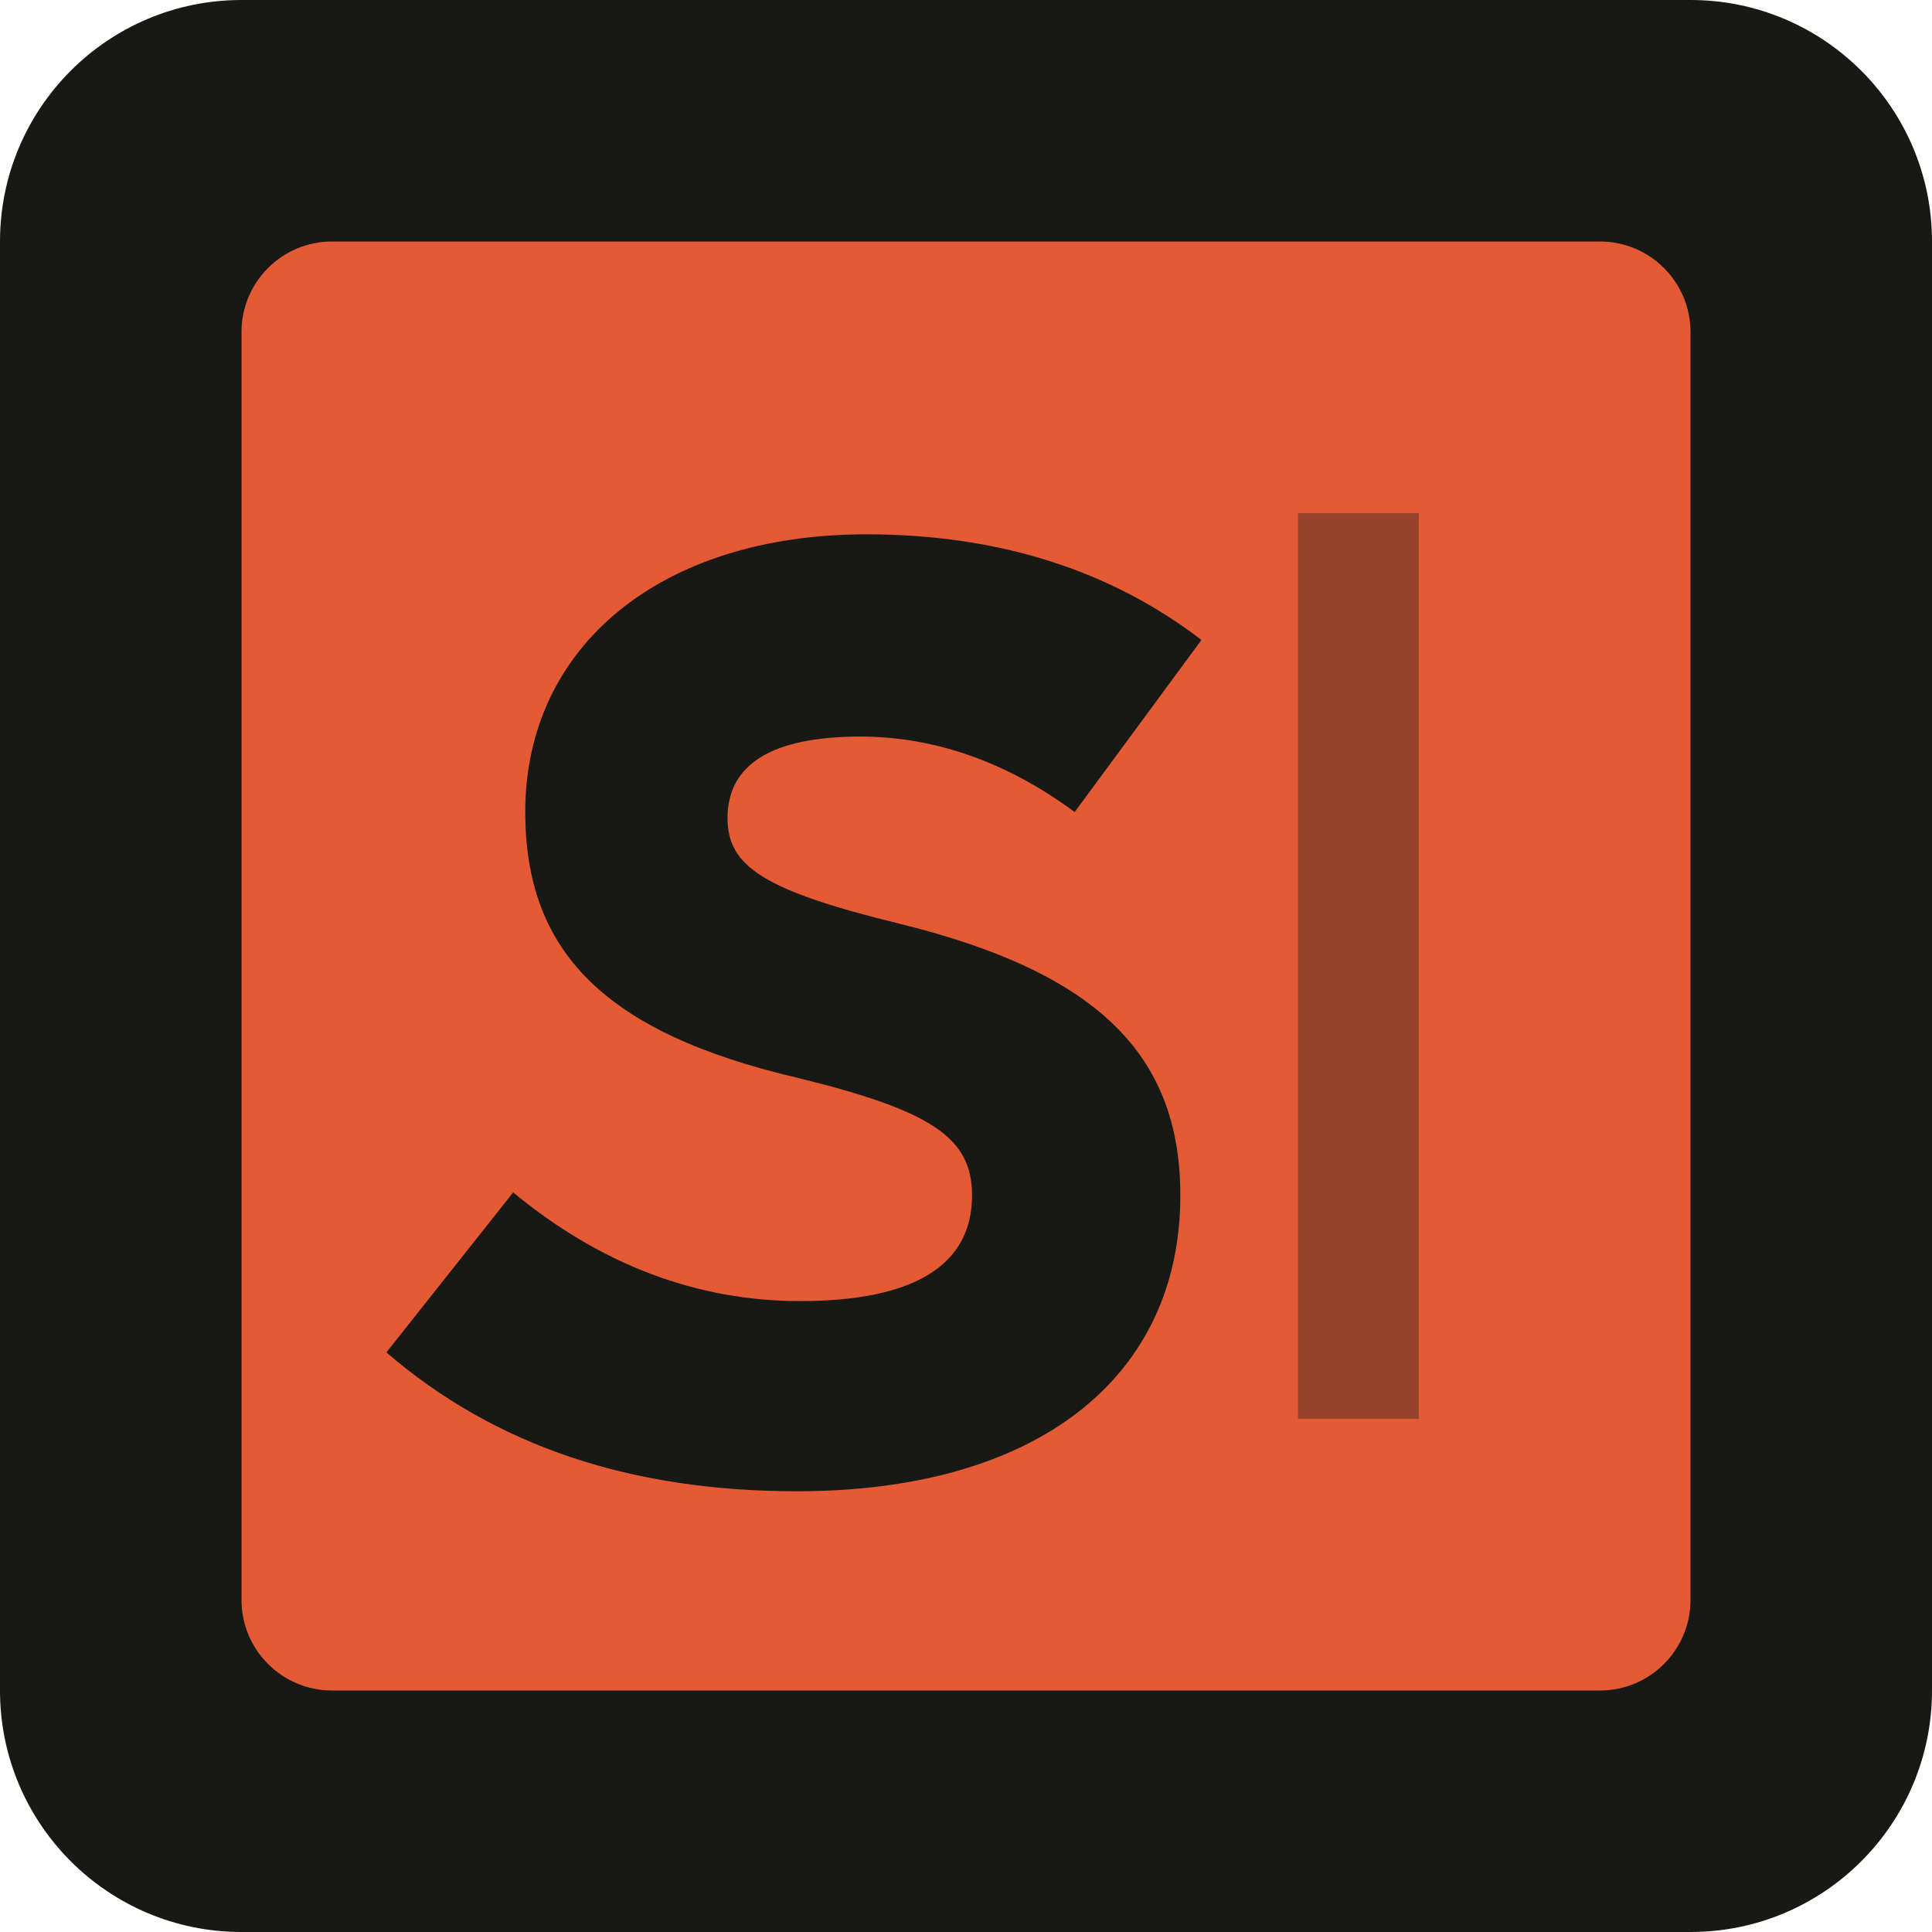
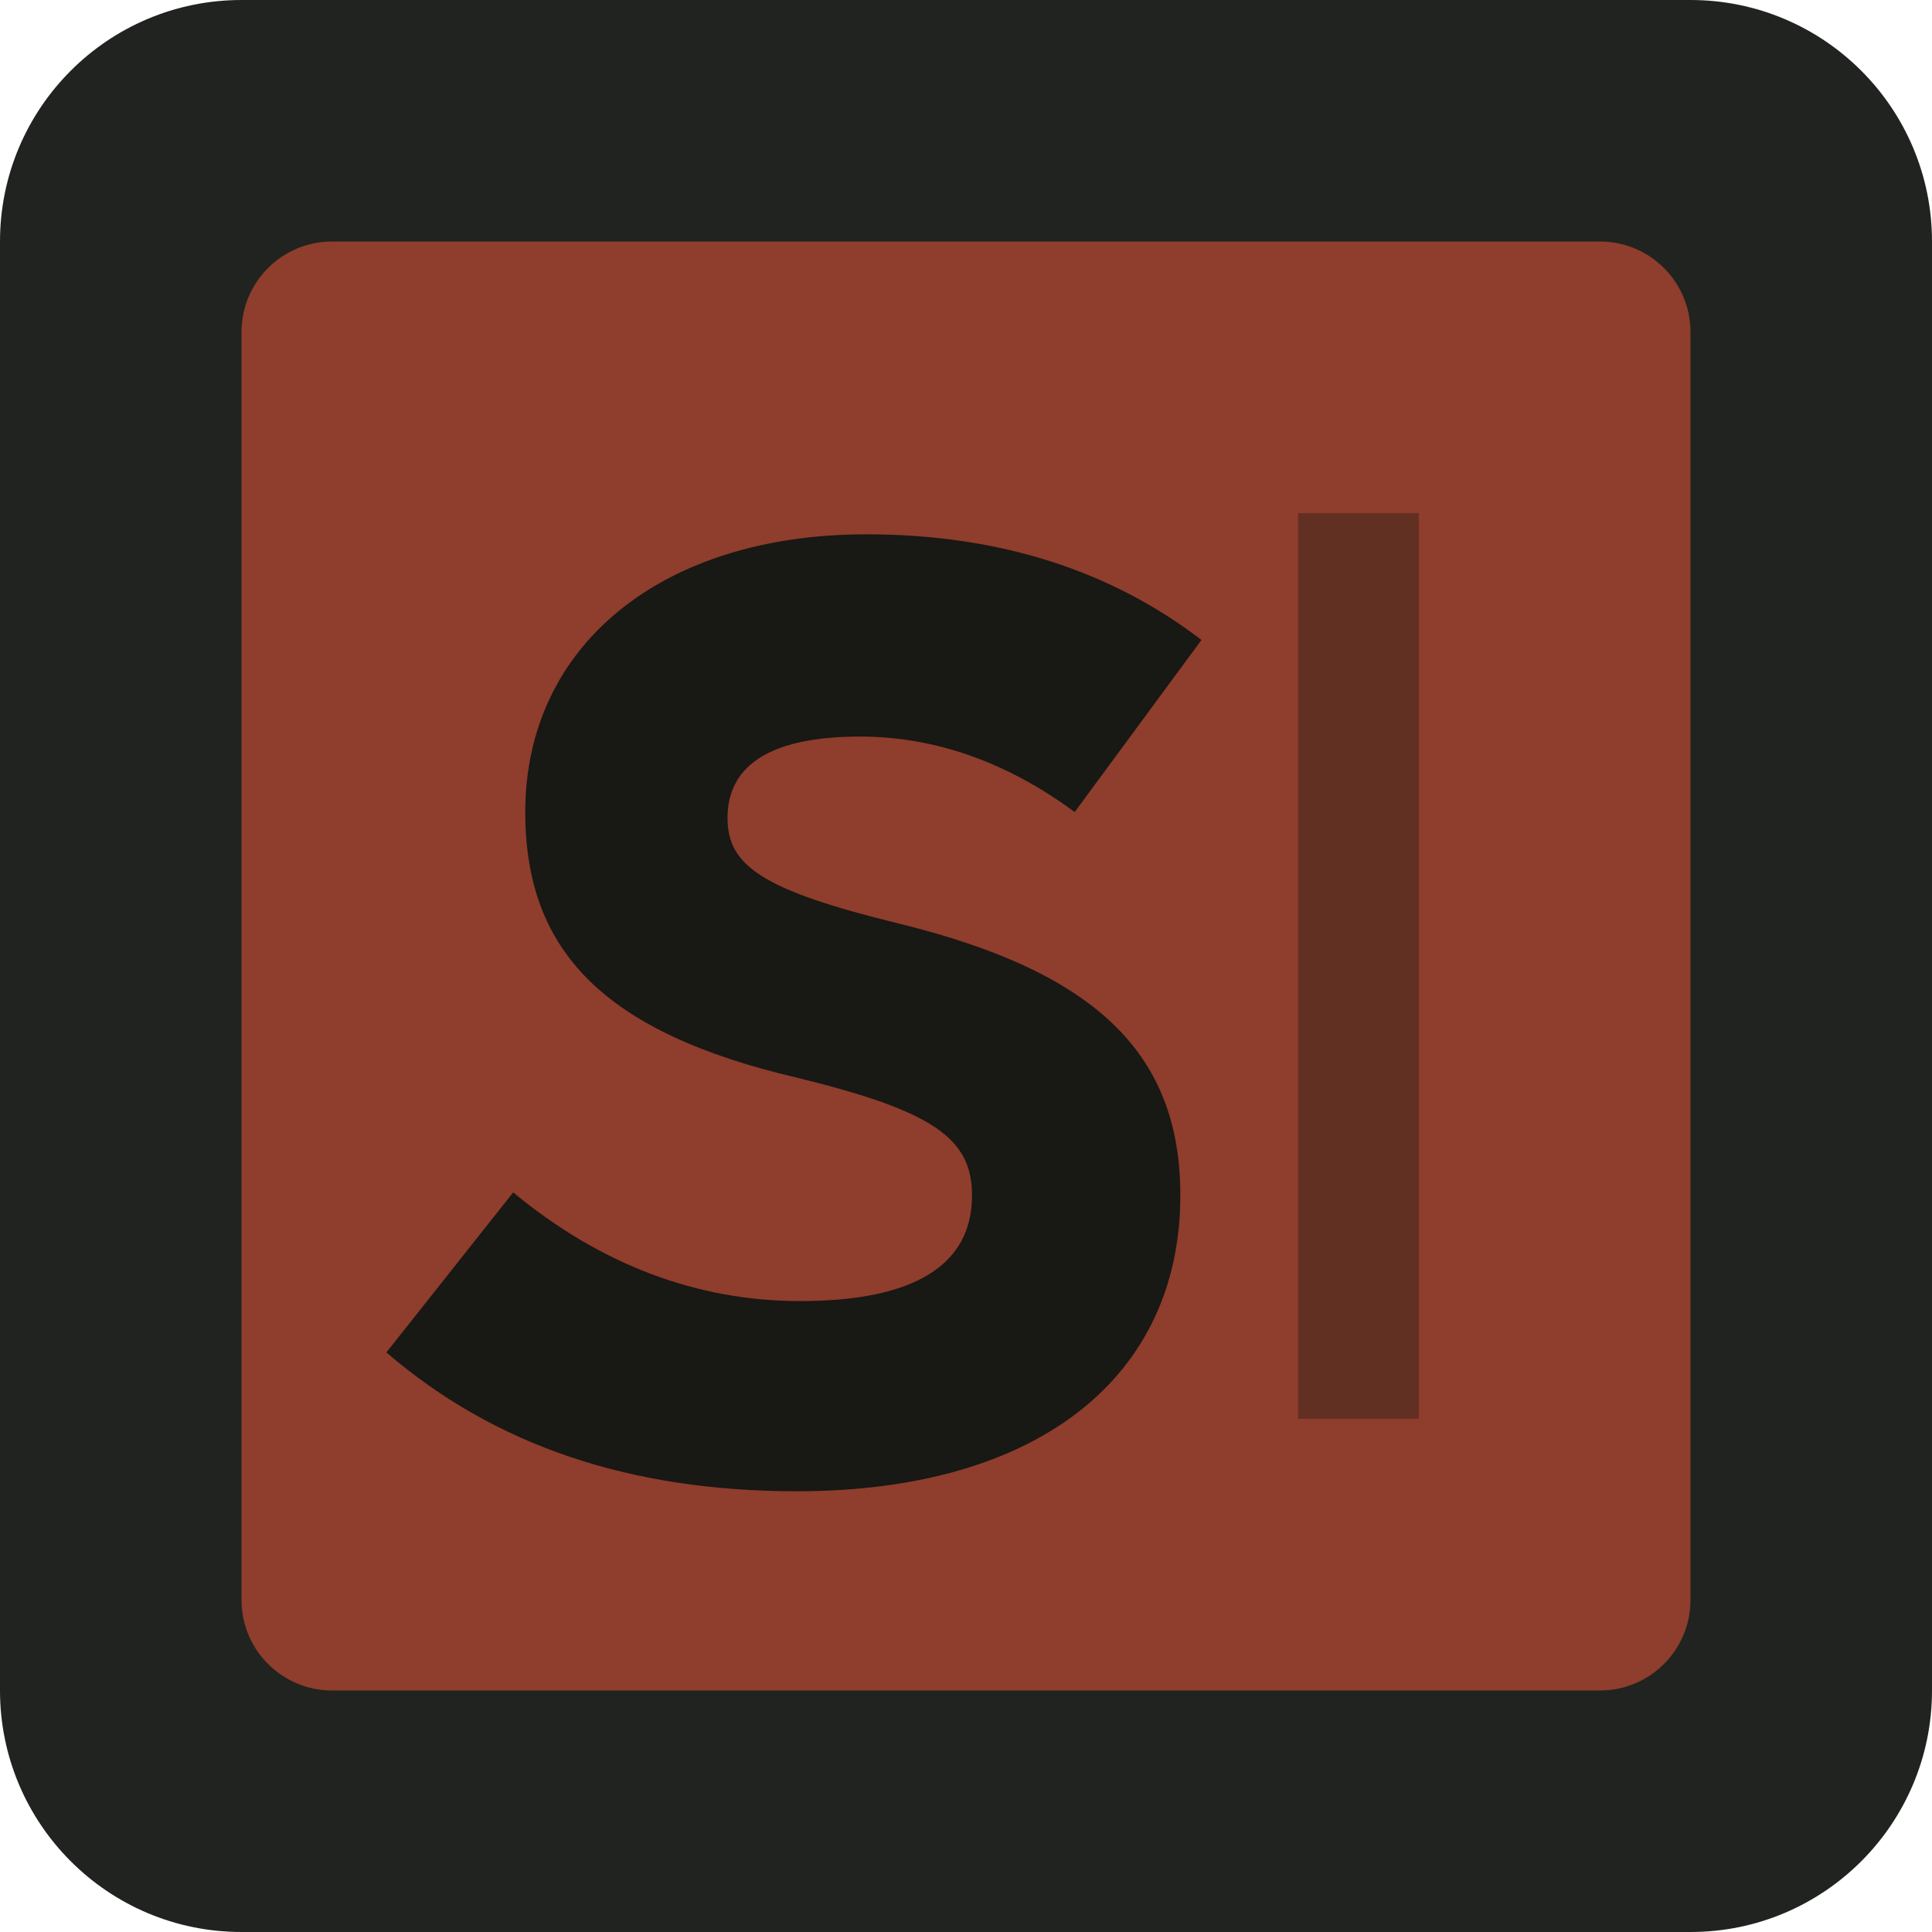
<svg xmlns="http://www.w3.org/2000/svg" viewBox="0 0 64 64">
-   <rect width="64" height="64" rx="8" fill="#181815" />
-   <rect x="8" y="8" width="48" height="48" rx="3" fill="#e45a35" />
+   <rect width="64" height="64" rx="8" fill="#20231f" />
+   <rect x="8" y="8" width="48" height="48" rx="3" fill="#8f3d2c" />
  <path d="M17 39.5c2.9 2.4 6.1 3.6 9.5 3.6 3.8 0 5.7-1.2 5.7-3.5 0-1.9-1.3-2.8-5.8-3.9-6.4-1.5-9-4.2-9-8.8 0-5.5 4.5-9.2 11.3-9.2 4.4 0 8.1 1.2 11.1 3.5l-4.2 5.7c-2.3-1.7-4.7-2.5-7.1-2.5-2.9 0-4.4.9-4.4 2.7 0 1.6 1.2 2.4 5.7 3.5 6.5 1.6 9.3 4.3 9.3 9 0 6-4.7 9.8-12.7 9.8-5.5 0-10-1.5-13.6-4.6z" fill="#181815" />
  <path d="M43 17h4v30h-4z" fill="#181815" opacity=".38" />
</svg>
